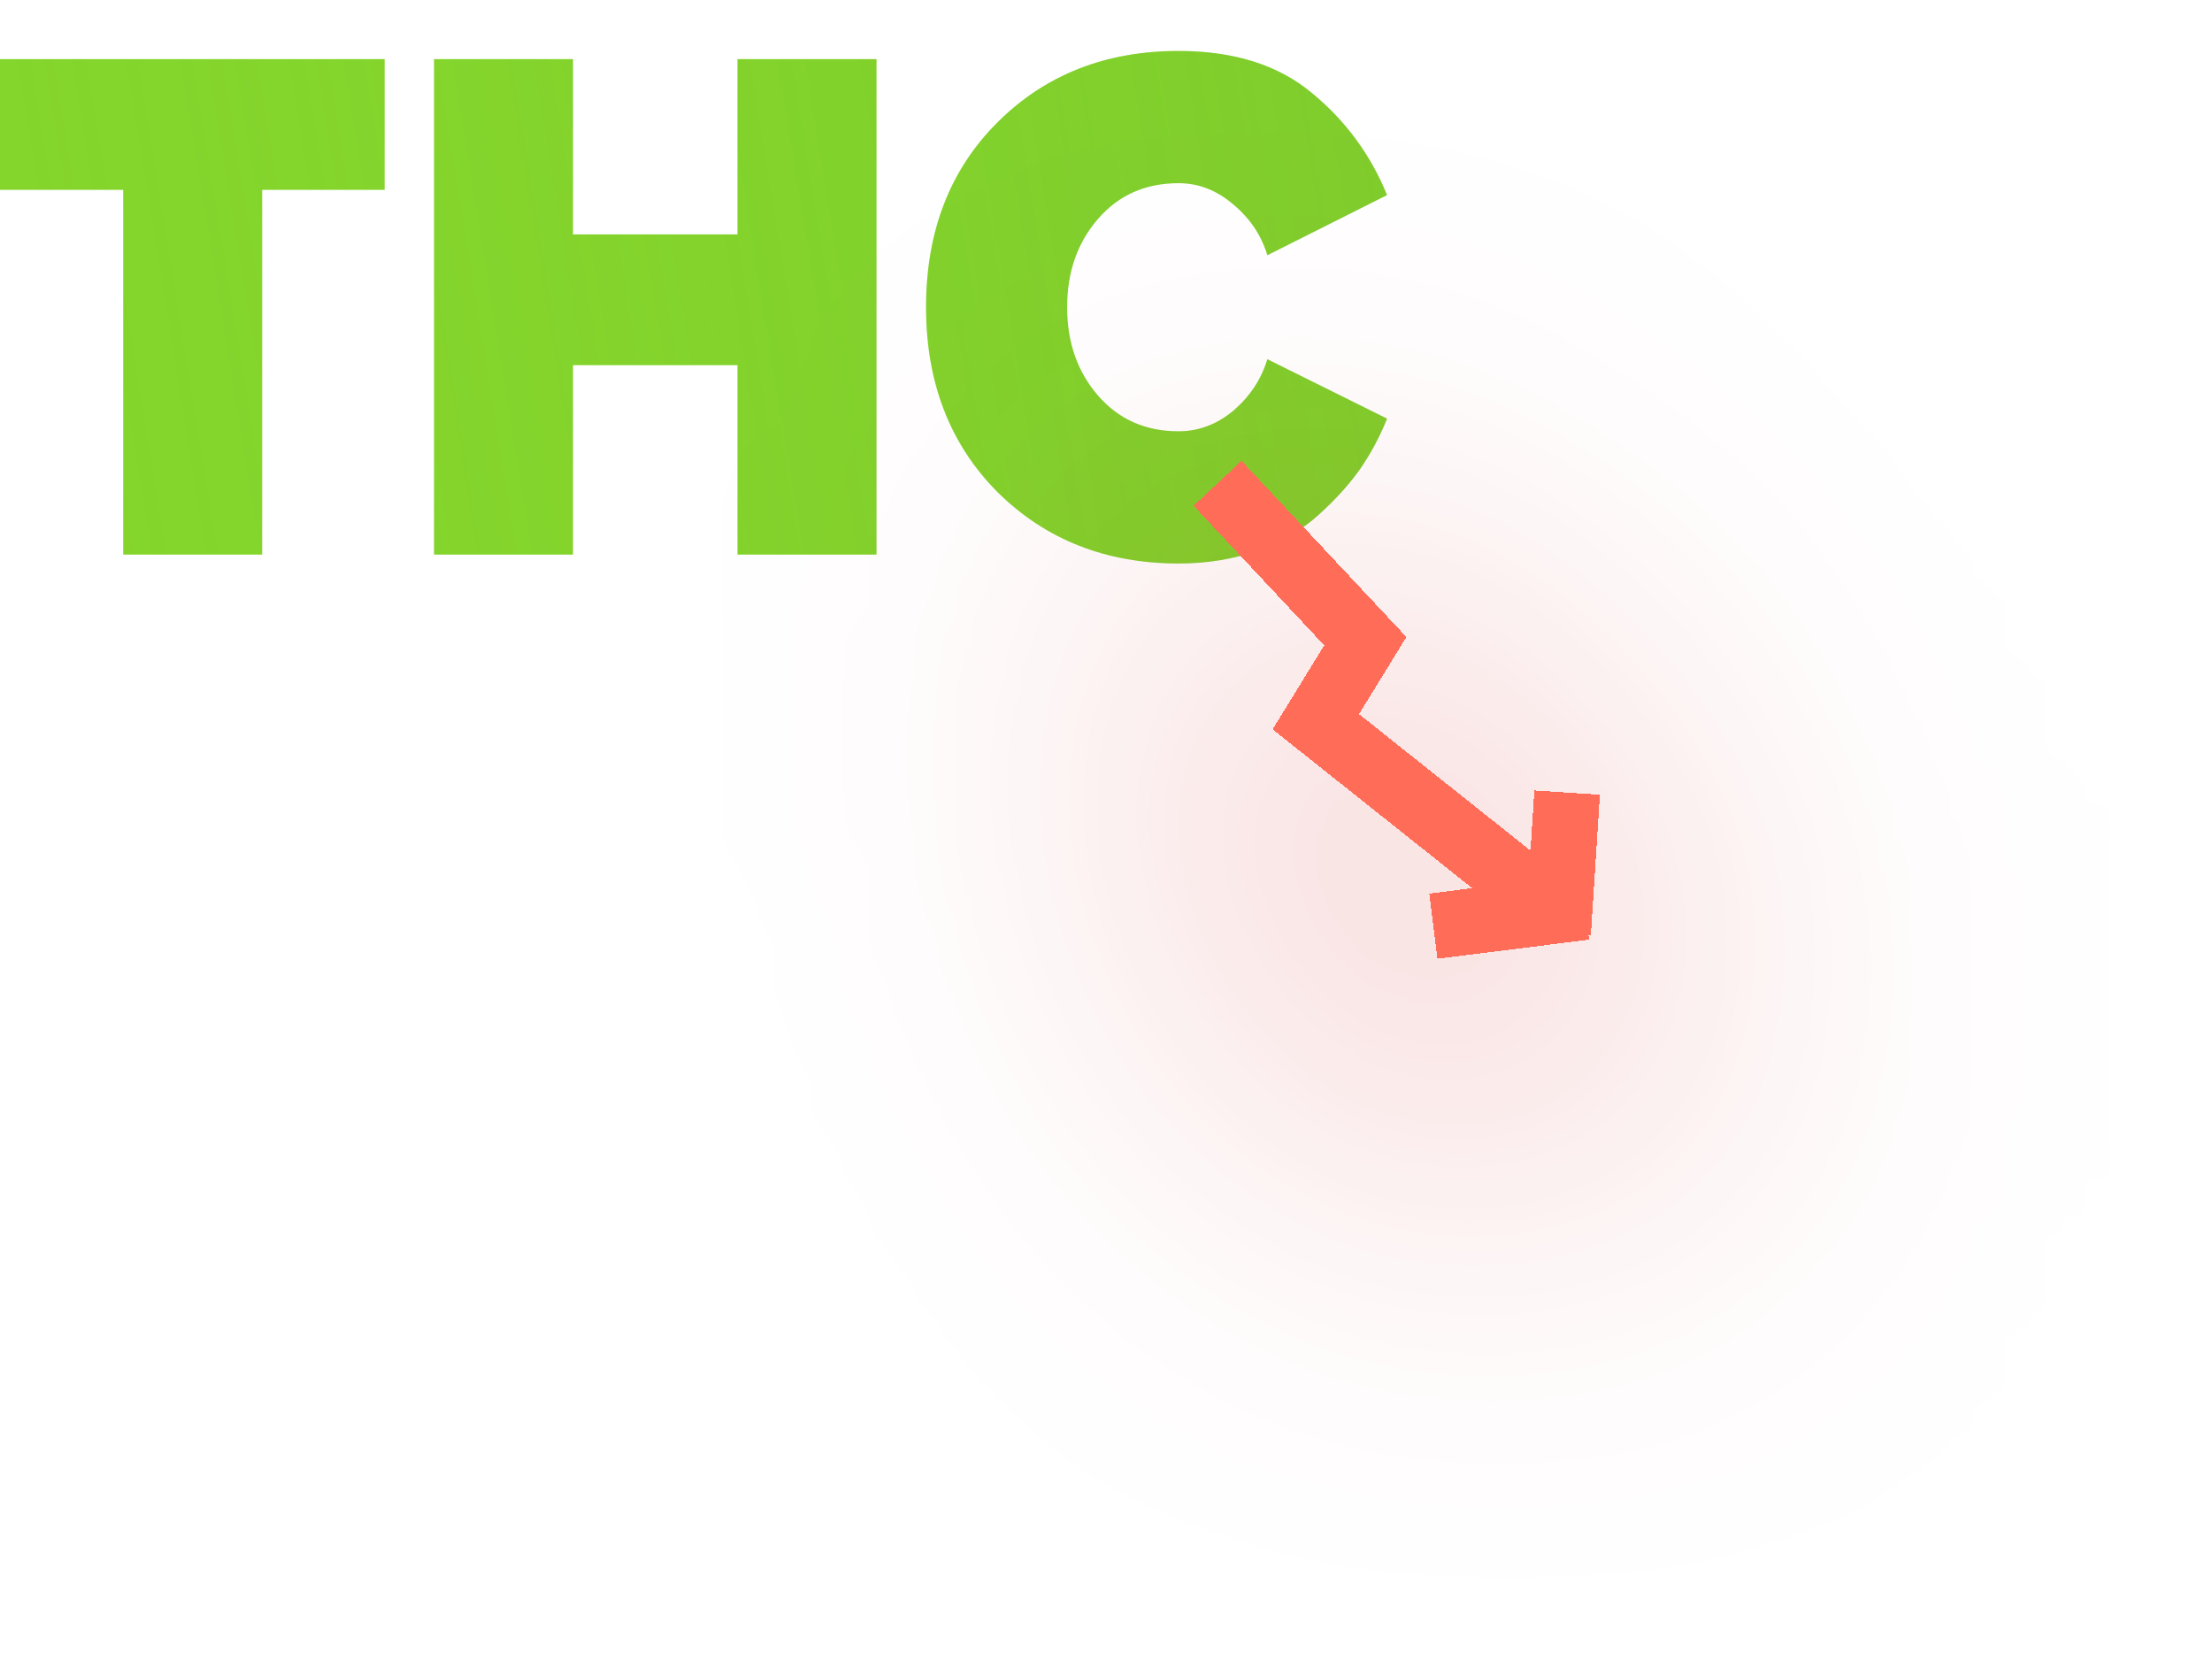
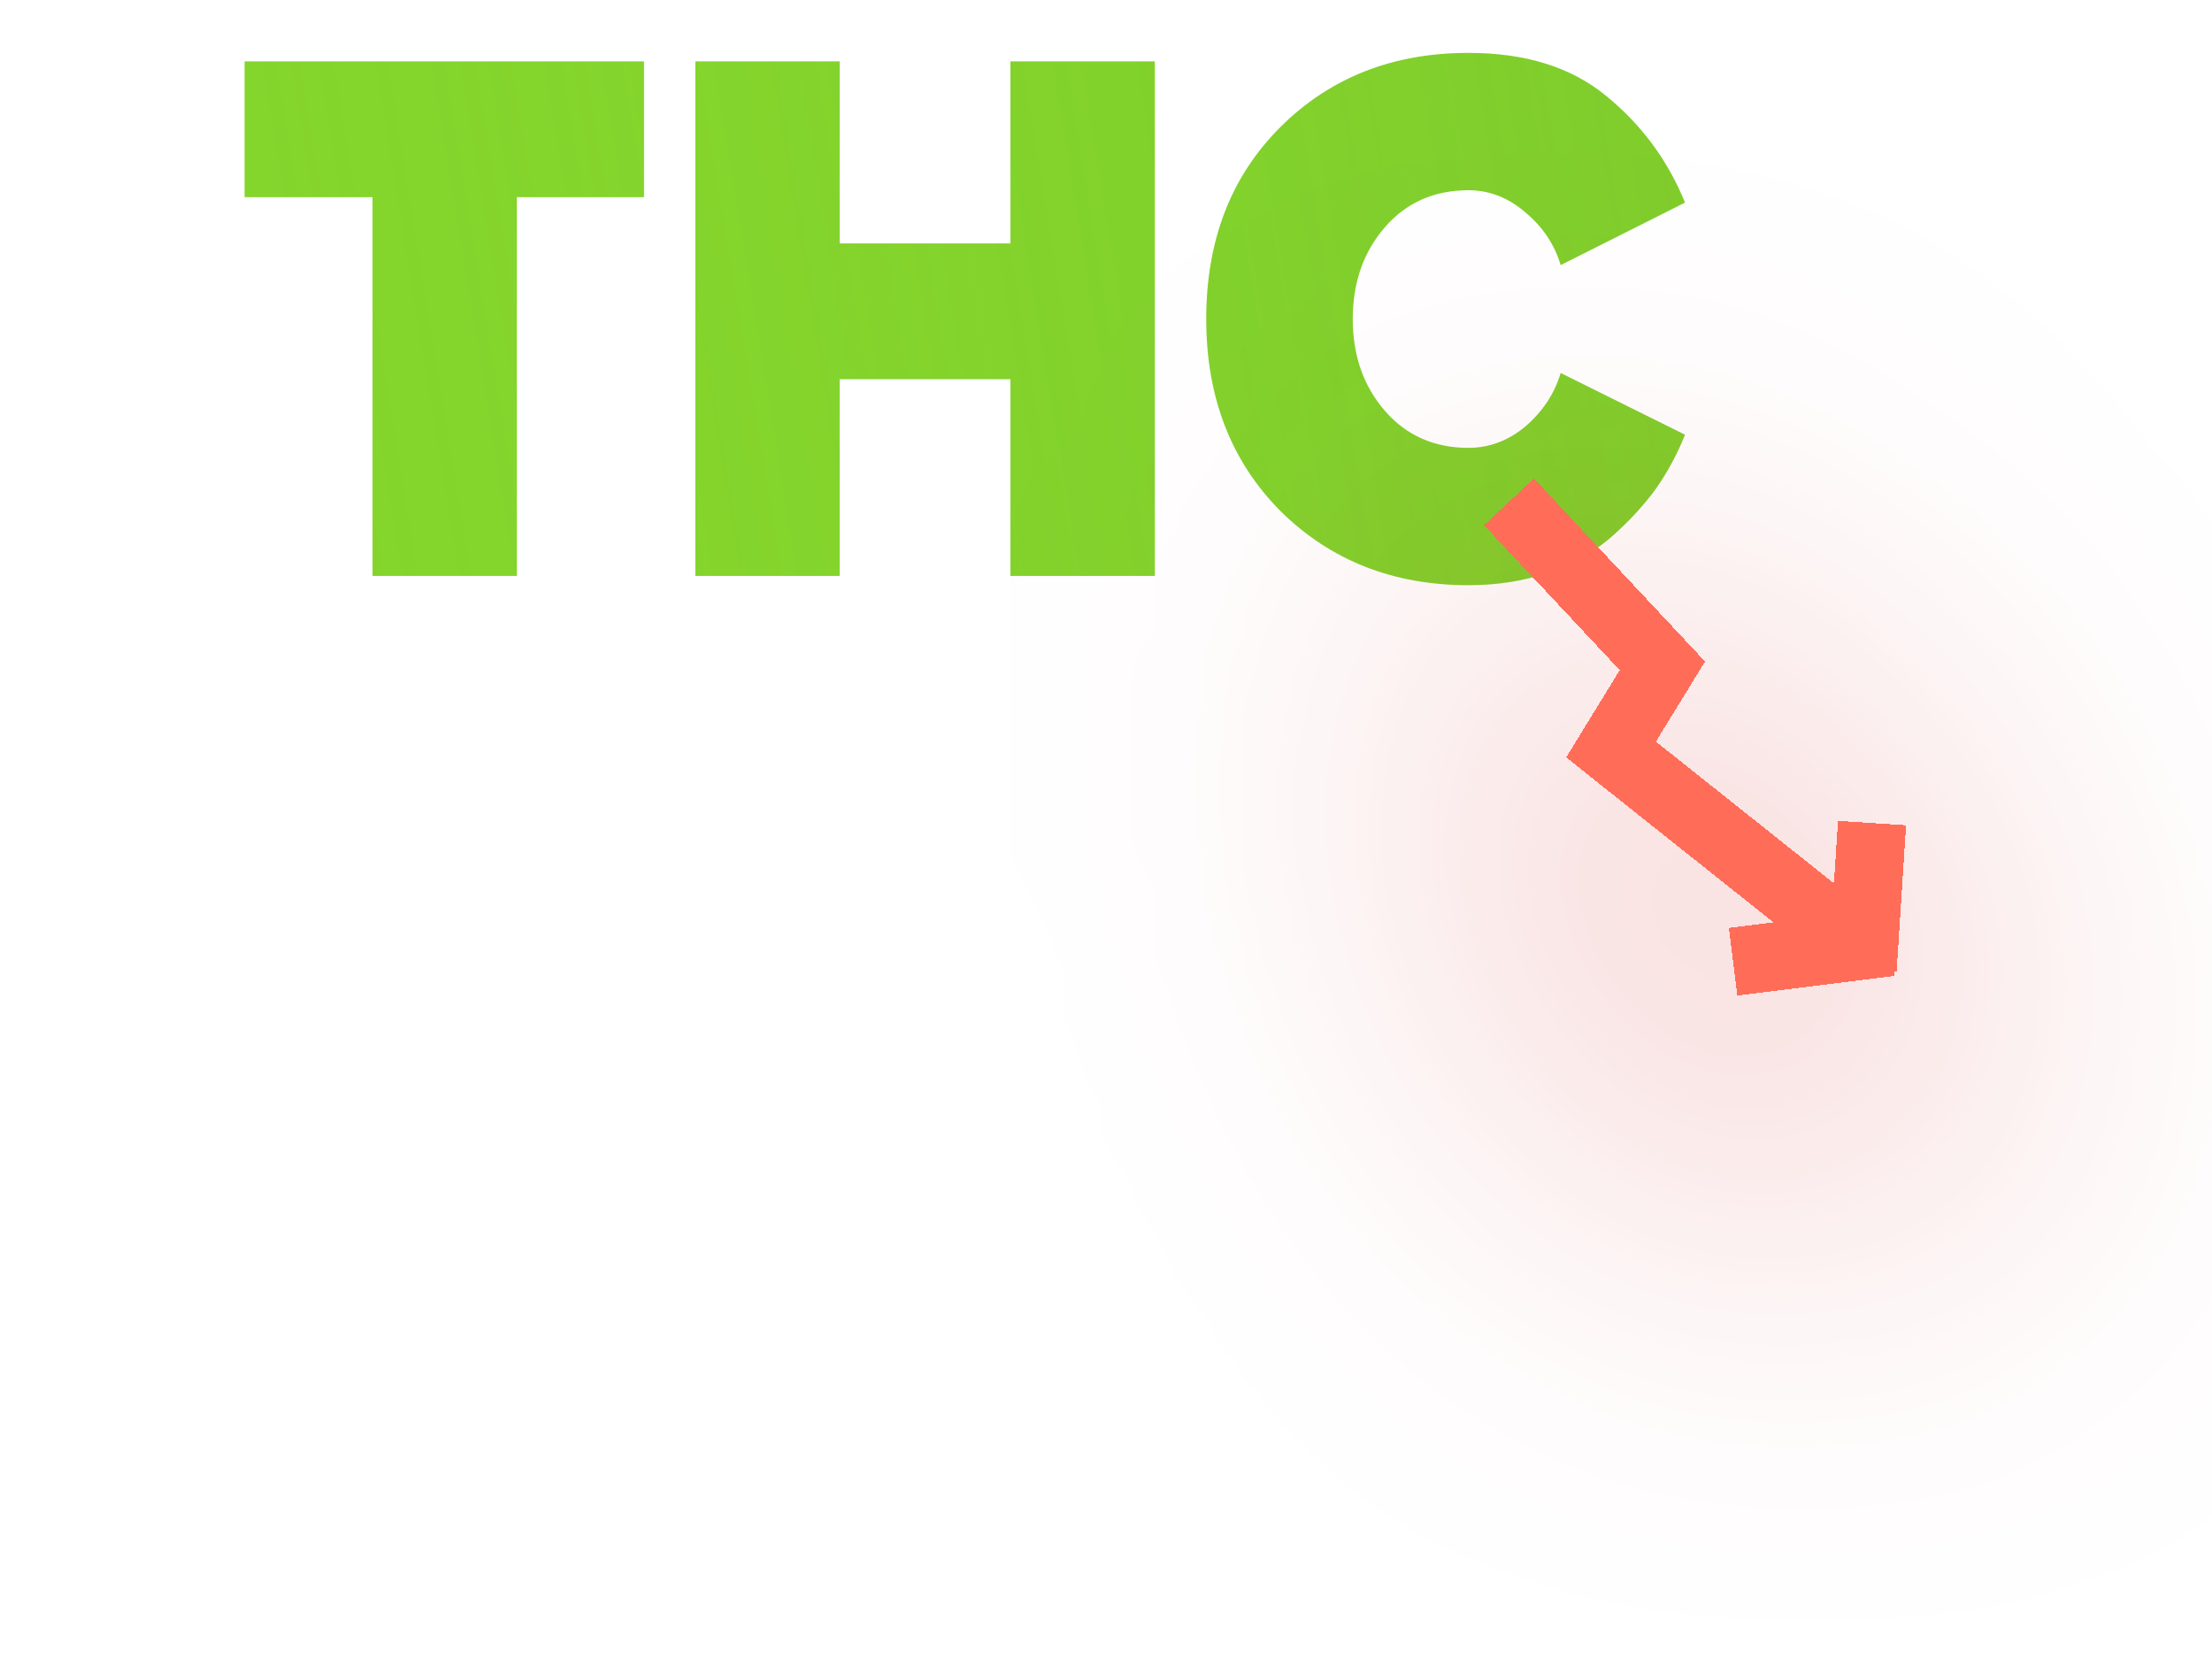
- <svg xmlns="http://www.w3.org/2000/svg" width="36" height="27" viewBox="0 0 36 27" fill="none">
+ <svg xmlns="http://www.w3.org/2000/svg" width="36" height="27" viewBox="0 0 27 26" fill="none">
  <path d="M4.267 9.026H2.005V3.09H0V0.962H6.26V3.09H4.267V9.026Z" fill="#84D52C" />
  <path d="M4.267 9.026H2.005V3.09H0V0.962H6.26V3.09H4.267V9.026Z" fill="url(#paint0_linear_5535_1137)" fill-opacity="0.2" />
  <path d="M14.265 9.026H12.002V5.943H9.326V9.026H7.064V0.962H9.326V3.815H12.002V0.962H14.265V9.026Z" fill="#84D52C" />
  <path d="M14.265 9.026H12.002V5.943H9.326V9.026H7.064V0.962H9.326V3.815H12.002V0.962H14.265V9.026Z" fill="url(#paint1_linear_5535_1137)" fill-opacity="0.2" />
  <path d="M19.181 9.171C18.001 9.171 17.019 8.784 16.235 8.01C15.459 7.228 15.071 6.225 15.071 5C15.071 3.767 15.459 2.763 16.235 1.99C17.012 1.216 17.994 0.829 19.181 0.829C20.077 0.829 20.797 1.055 21.342 1.506C21.895 1.958 22.305 2.514 22.574 3.175L20.626 4.154C20.529 3.831 20.346 3.557 20.077 3.332C19.808 3.098 19.509 2.981 19.181 2.981C18.643 2.981 18.206 3.175 17.871 3.561C17.535 3.948 17.367 4.428 17.367 5C17.367 5.572 17.535 6.052 17.871 6.439C18.206 6.825 18.643 7.019 19.181 7.019C19.509 7.019 19.808 6.906 20.077 6.68C20.346 6.447 20.529 6.169 20.626 5.846L22.574 6.813C22.455 7.112 22.305 7.39 22.126 7.648C21.947 7.897 21.723 8.143 21.454 8.385C21.186 8.627 20.853 8.82 20.458 8.965C20.069 9.102 19.644 9.171 19.181 9.171Z" fill="#84D52C" />
  <path d="M19.181 9.171C18.001 9.171 17.019 8.784 16.235 8.01C15.459 7.228 15.071 6.225 15.071 5C15.071 3.767 15.459 2.763 16.235 1.99C17.012 1.216 17.994 0.829 19.181 0.829C20.077 0.829 20.797 1.055 21.342 1.506C21.895 1.958 22.305 2.514 22.574 3.175L20.626 4.154C20.529 3.831 20.346 3.557 20.077 3.332C19.808 3.098 19.509 2.981 19.181 2.981C18.643 2.981 18.206 3.175 17.871 3.561C17.535 3.948 17.367 4.428 17.367 5C17.367 5.572 17.535 6.052 17.871 6.439C18.206 6.825 18.643 7.019 19.181 7.019C19.509 7.019 19.808 6.906 20.077 6.68C20.346 6.447 20.529 6.169 20.626 5.846L22.574 6.813C22.455 7.112 22.305 7.39 22.126 7.648C21.947 7.897 21.723 8.143 21.454 8.385C21.186 8.627 20.853 8.82 20.458 8.965C20.069 9.102 19.644 9.171 19.181 9.171Z" fill="url(#paint2_linear_5535_1137)" fill-opacity="0.2" />
  <g filter="url(#filter0_d_5535_1137)">
    <path d="M19.816 7.865L22.22 10.435L21.415 11.746L25.376 14.898M25.505 12.899L25.357 15.192M23.328 15.073L25.795 14.763" stroke="#FF6D59" stroke-width="1.069" shape-rendering="crispEdges" />
  </g>
  <defs>
    <filter id="filter0_d_5535_1137" x="10.404" y="0.512" width="24.646" height="26.079" filterUnits="userSpaceOnUse" color-interpolation-filters="sRGB">
      <feFlood flood-opacity="0" result="BackgroundImageFix" />
      <feColorMatrix in="SourceAlpha" type="matrix" values="0 0 0 0 0 0 0 0 0 0 0 0 0 0 0 0 0 0 127 0" result="hardAlpha" />
      <feOffset dy="2" />
      <feGaussianBlur stdDeviation="4.5" />
      <feComposite in2="hardAlpha" operator="out" />
      <feColorMatrix type="matrix" values="0 0 0 0 0.829 0 0 0 0 0.149 0 0 0 0 0.149 0 0 0 1 0" />
      <feBlend mode="normal" in2="BackgroundImageFix" result="effect1_dropShadow_5535_1137" />
      <feBlend mode="normal" in="SourceGraphic" in2="effect1_dropShadow_5535_1137" result="shape" />
    </filter>
    <linearGradient id="paint0_linear_5535_1137" x1="22.574" y1="0.829" x2="0.621" y2="4.405" gradientUnits="userSpaceOnUse">
      <stop stop-color="#6BAB2B" />
      <stop offset="1" stop-color="#84D52C" stop-opacity="0" />
    </linearGradient>
    <linearGradient id="paint1_linear_5535_1137" x1="22.574" y1="0.829" x2="0.621" y2="4.405" gradientUnits="userSpaceOnUse">
      <stop stop-color="#6BAB2B" />
      <stop offset="1" stop-color="#84D52C" stop-opacity="0" />
    </linearGradient>
    <linearGradient id="paint2_linear_5535_1137" x1="22.574" y1="0.829" x2="0.621" y2="4.405" gradientUnits="userSpaceOnUse">
      <stop stop-color="#6BAB2B" />
      <stop offset="1" stop-color="#84D52C" stop-opacity="0" />
    </linearGradient>
  </defs>
</svg>
